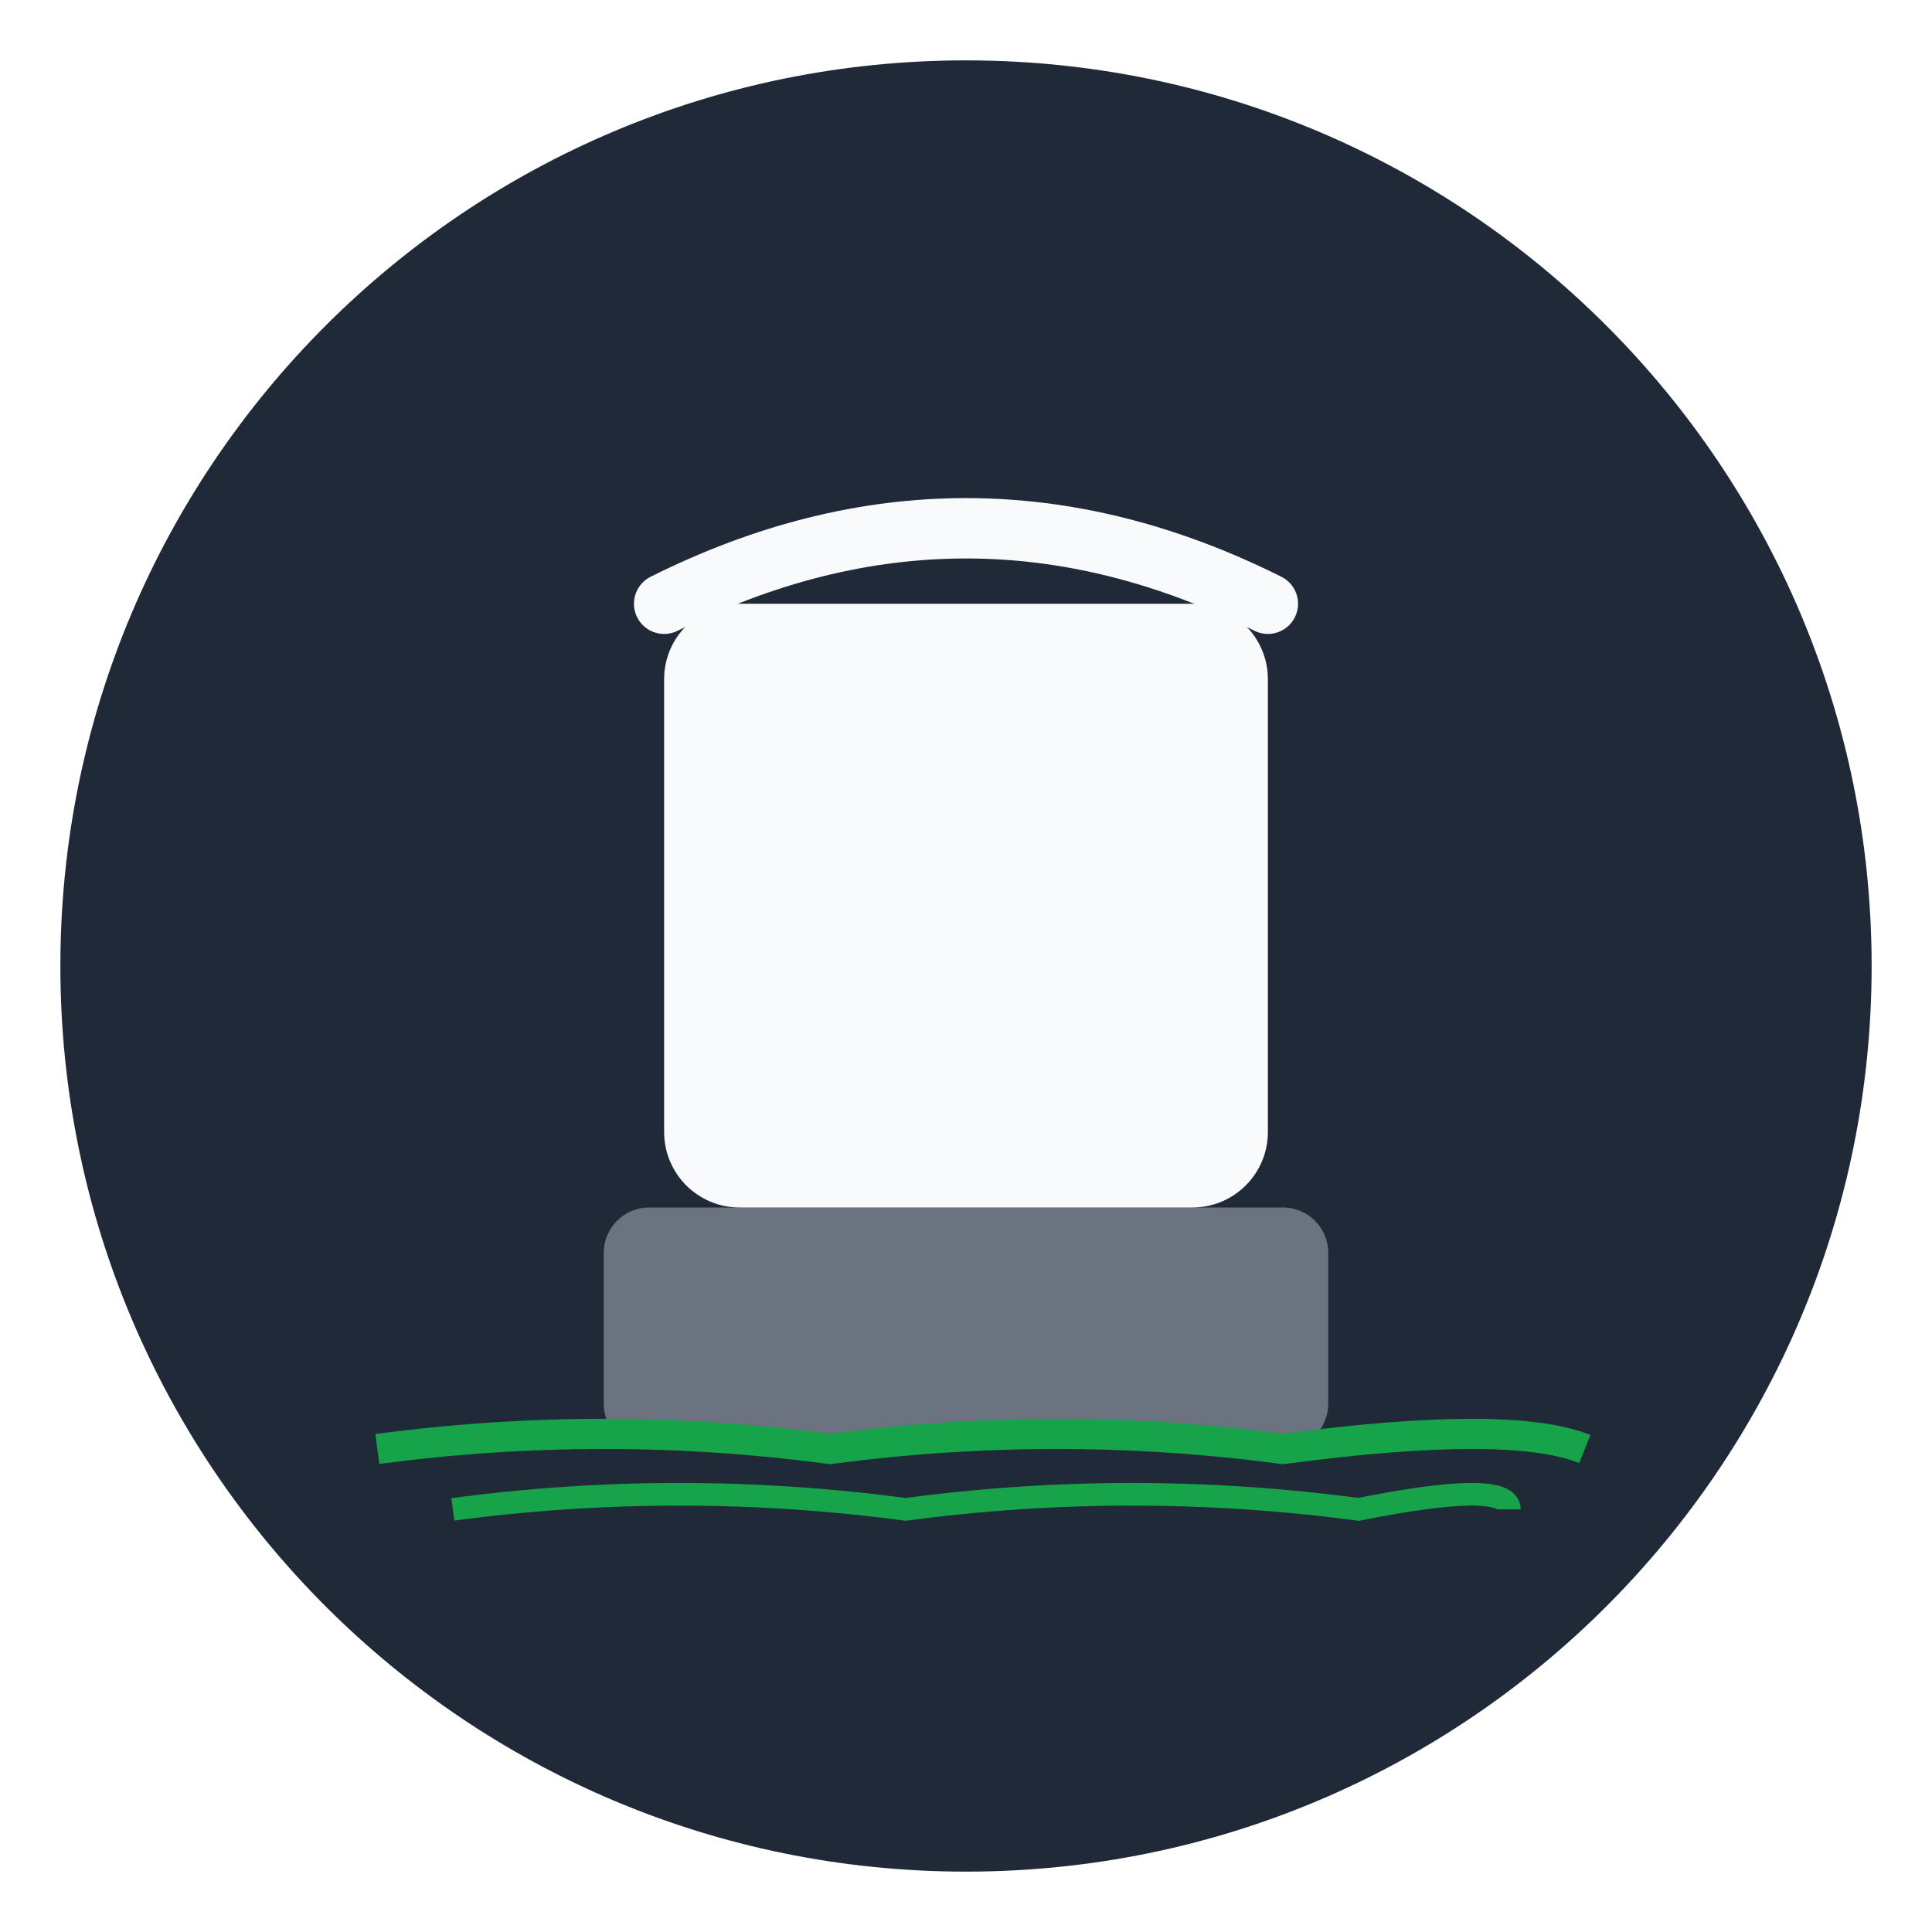
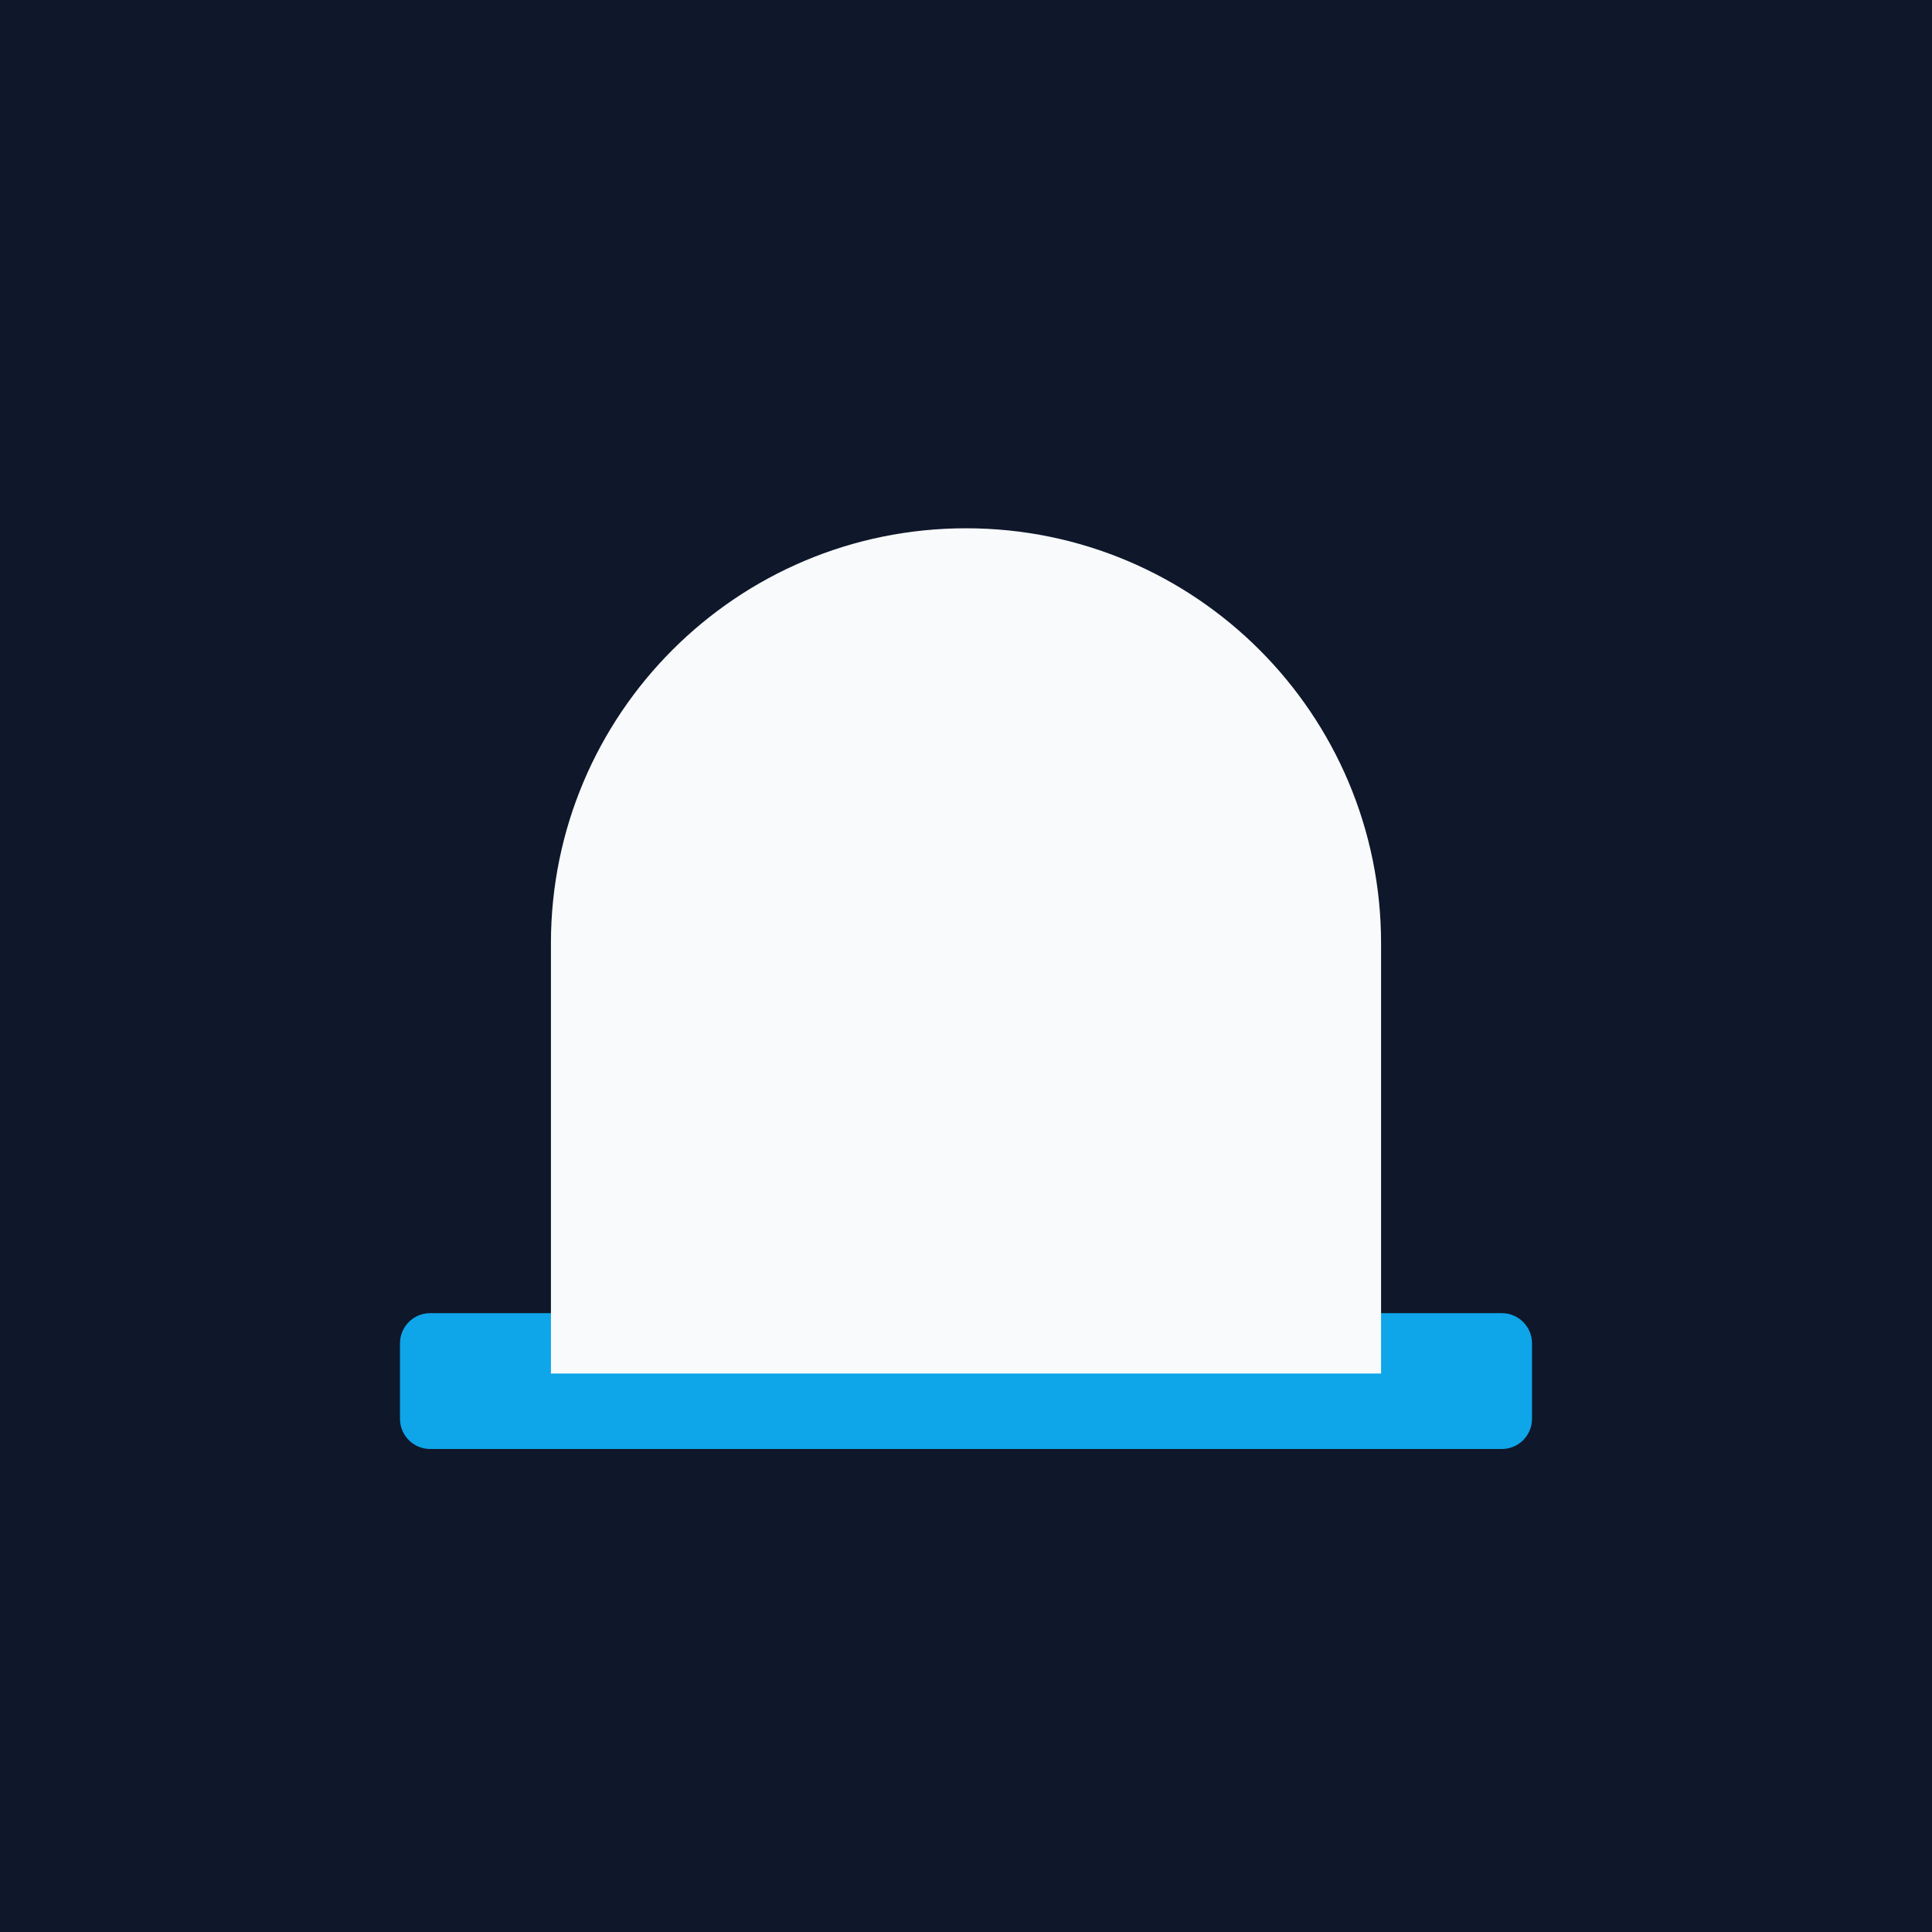
<svg xmlns="http://www.w3.org/2000/svg" width="512" height="512" viewBox="0 0 512 512" fill="none">
-   <circle cx="256" cy="256" r="240" fill="#1f2937" />
-   <rect x="160" y="320" width="192" height="64" rx="12" fill="#6b7280" />
-   <rect x="176" y="160" width="160" height="160" rx="20" fill="#f9fafb" />
-   <path d="M176 160 Q256 120 336 160" stroke="#f9fafb" stroke-width="16" fill="none" stroke-linecap="round" />
-   <path d="M100 384 Q160 376 220 384 Q280 376 340 384 Q400 376 420 384" stroke="#16a34a" stroke-width="8" fill="none" />
-   <path d="M120 400 Q180 392 240 400 Q300 392 360 400 Q400 392 400 400" stroke="#16a34a" stroke-width="6" fill="none" />
+   <rect width="512" height="512" fill="#0f172a" />
+   <rect x="106" y="348" width="300" height="36" rx="8" fill="#0ea5e9" />
+   <path d="M146 364V250A110 110 0 0 1 366 250V364Z" fill="#f8fafc" />
</svg>
